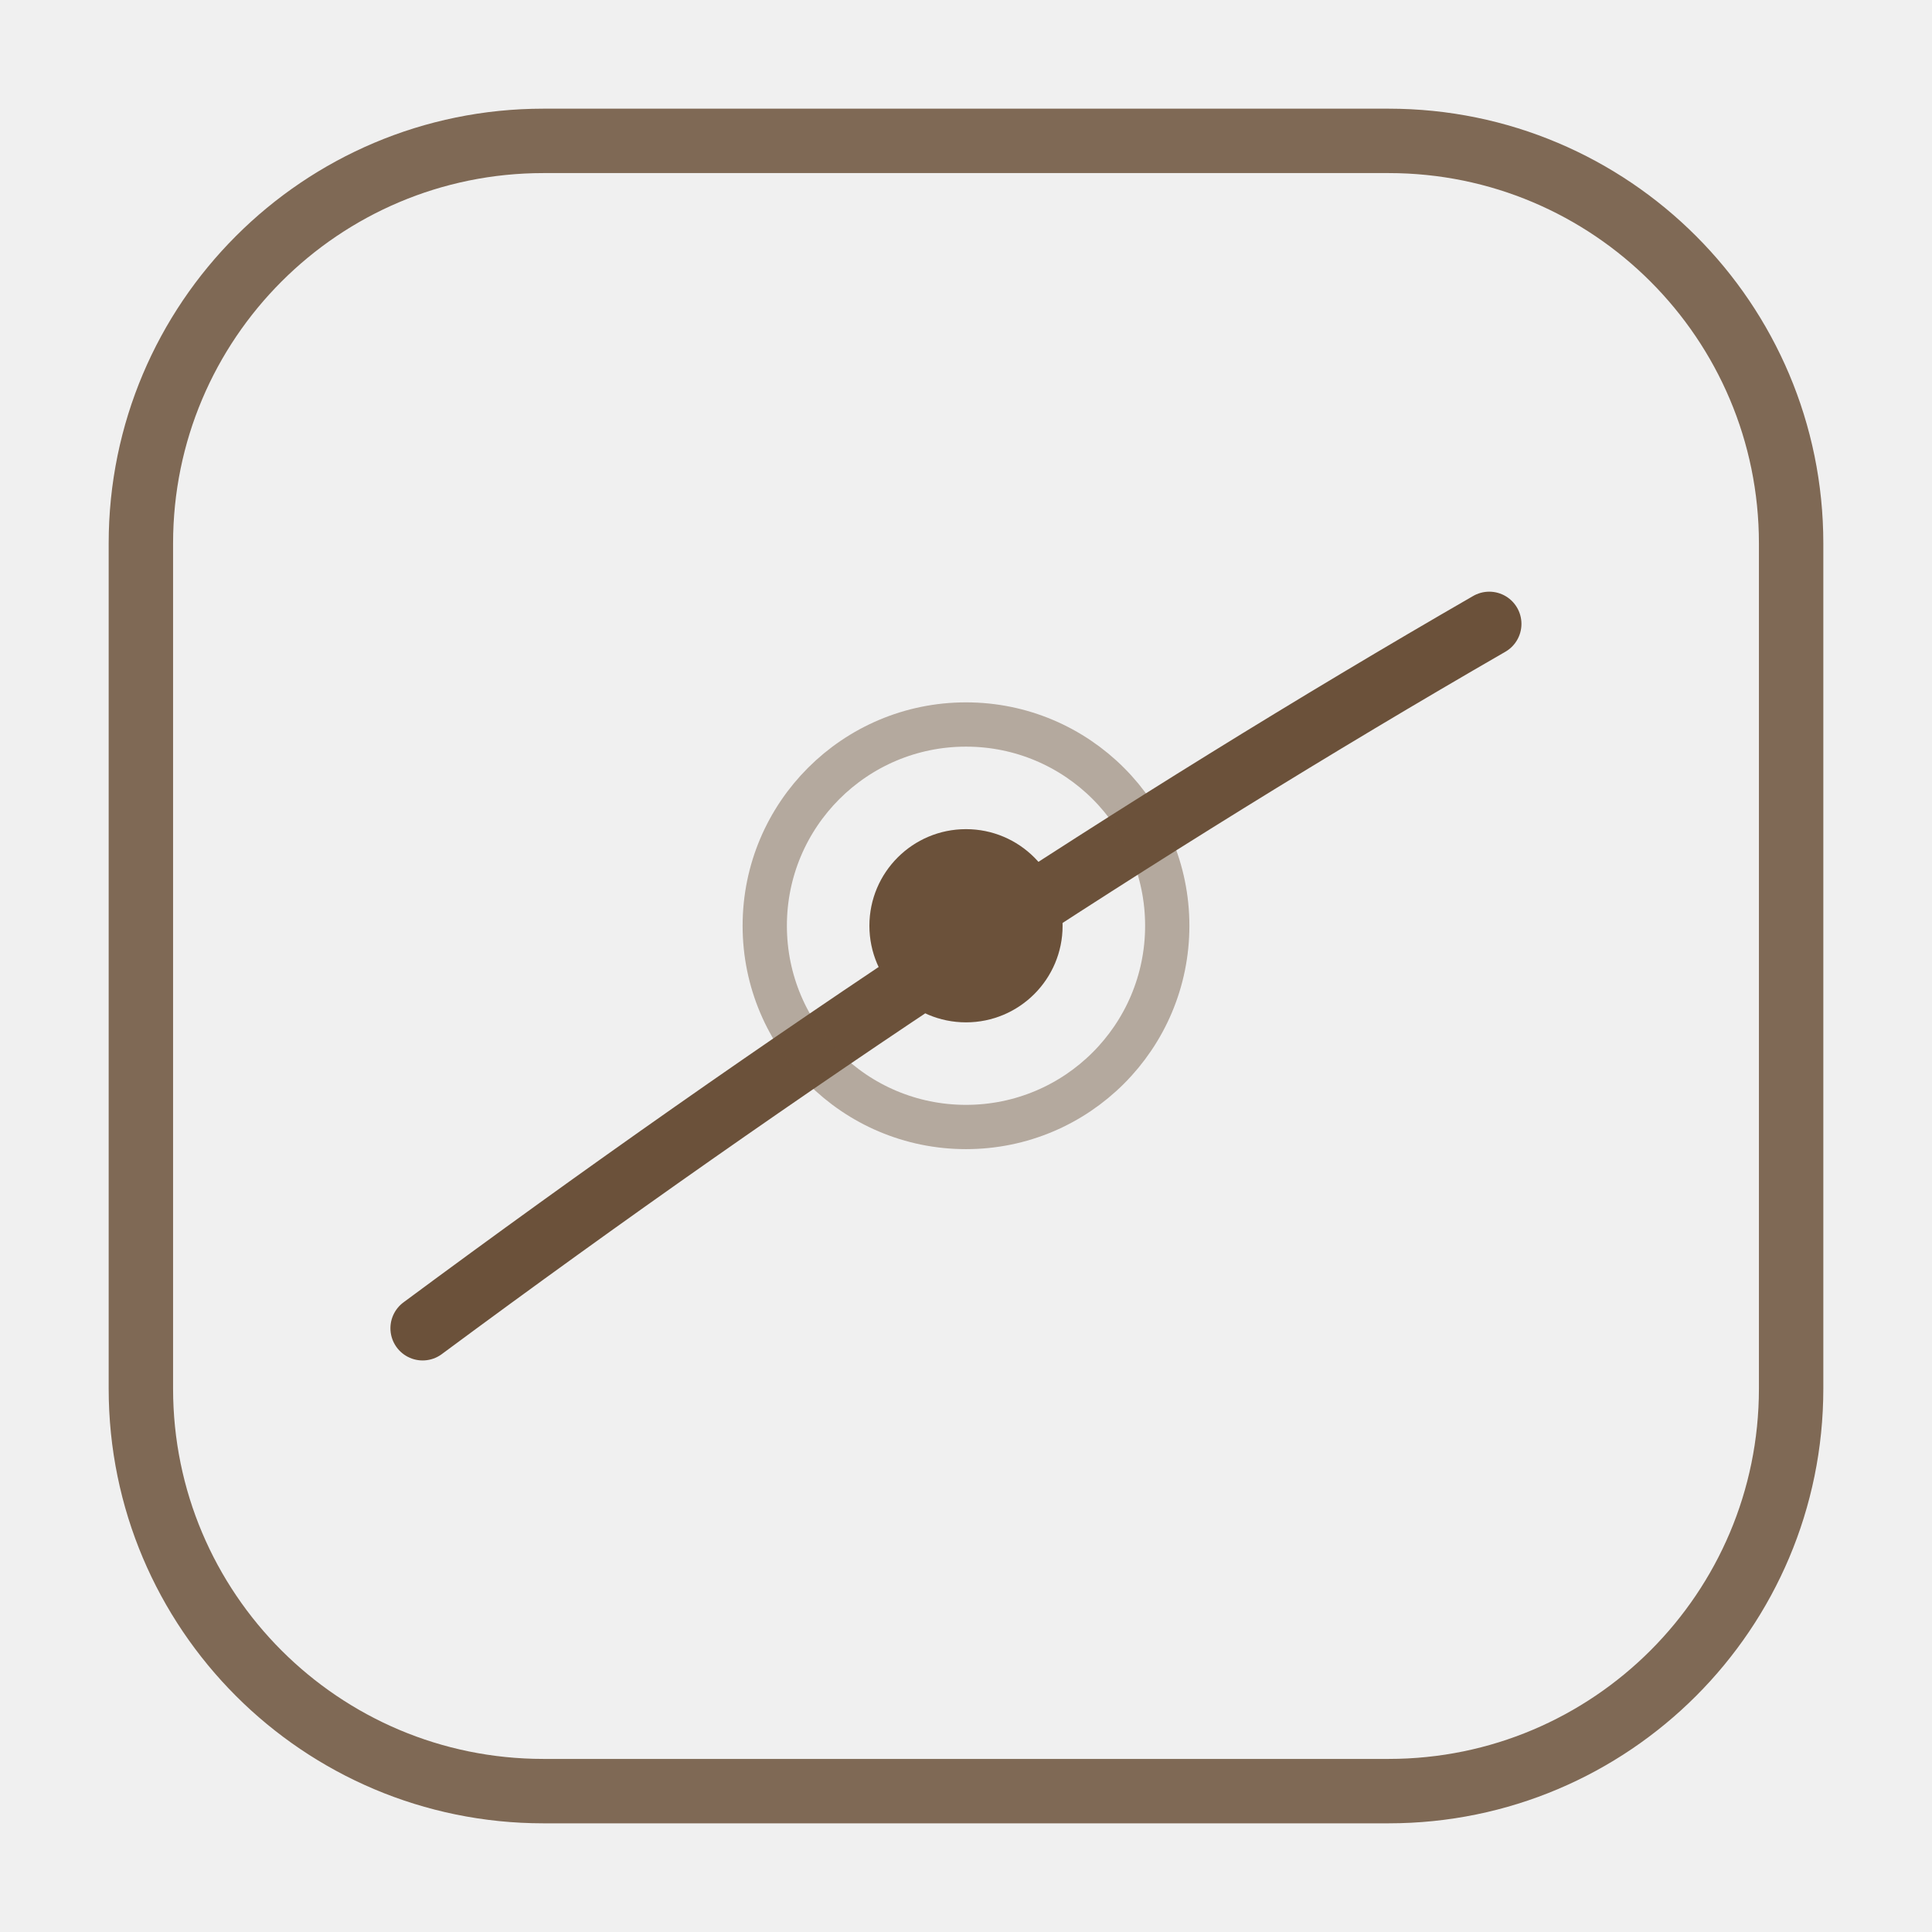
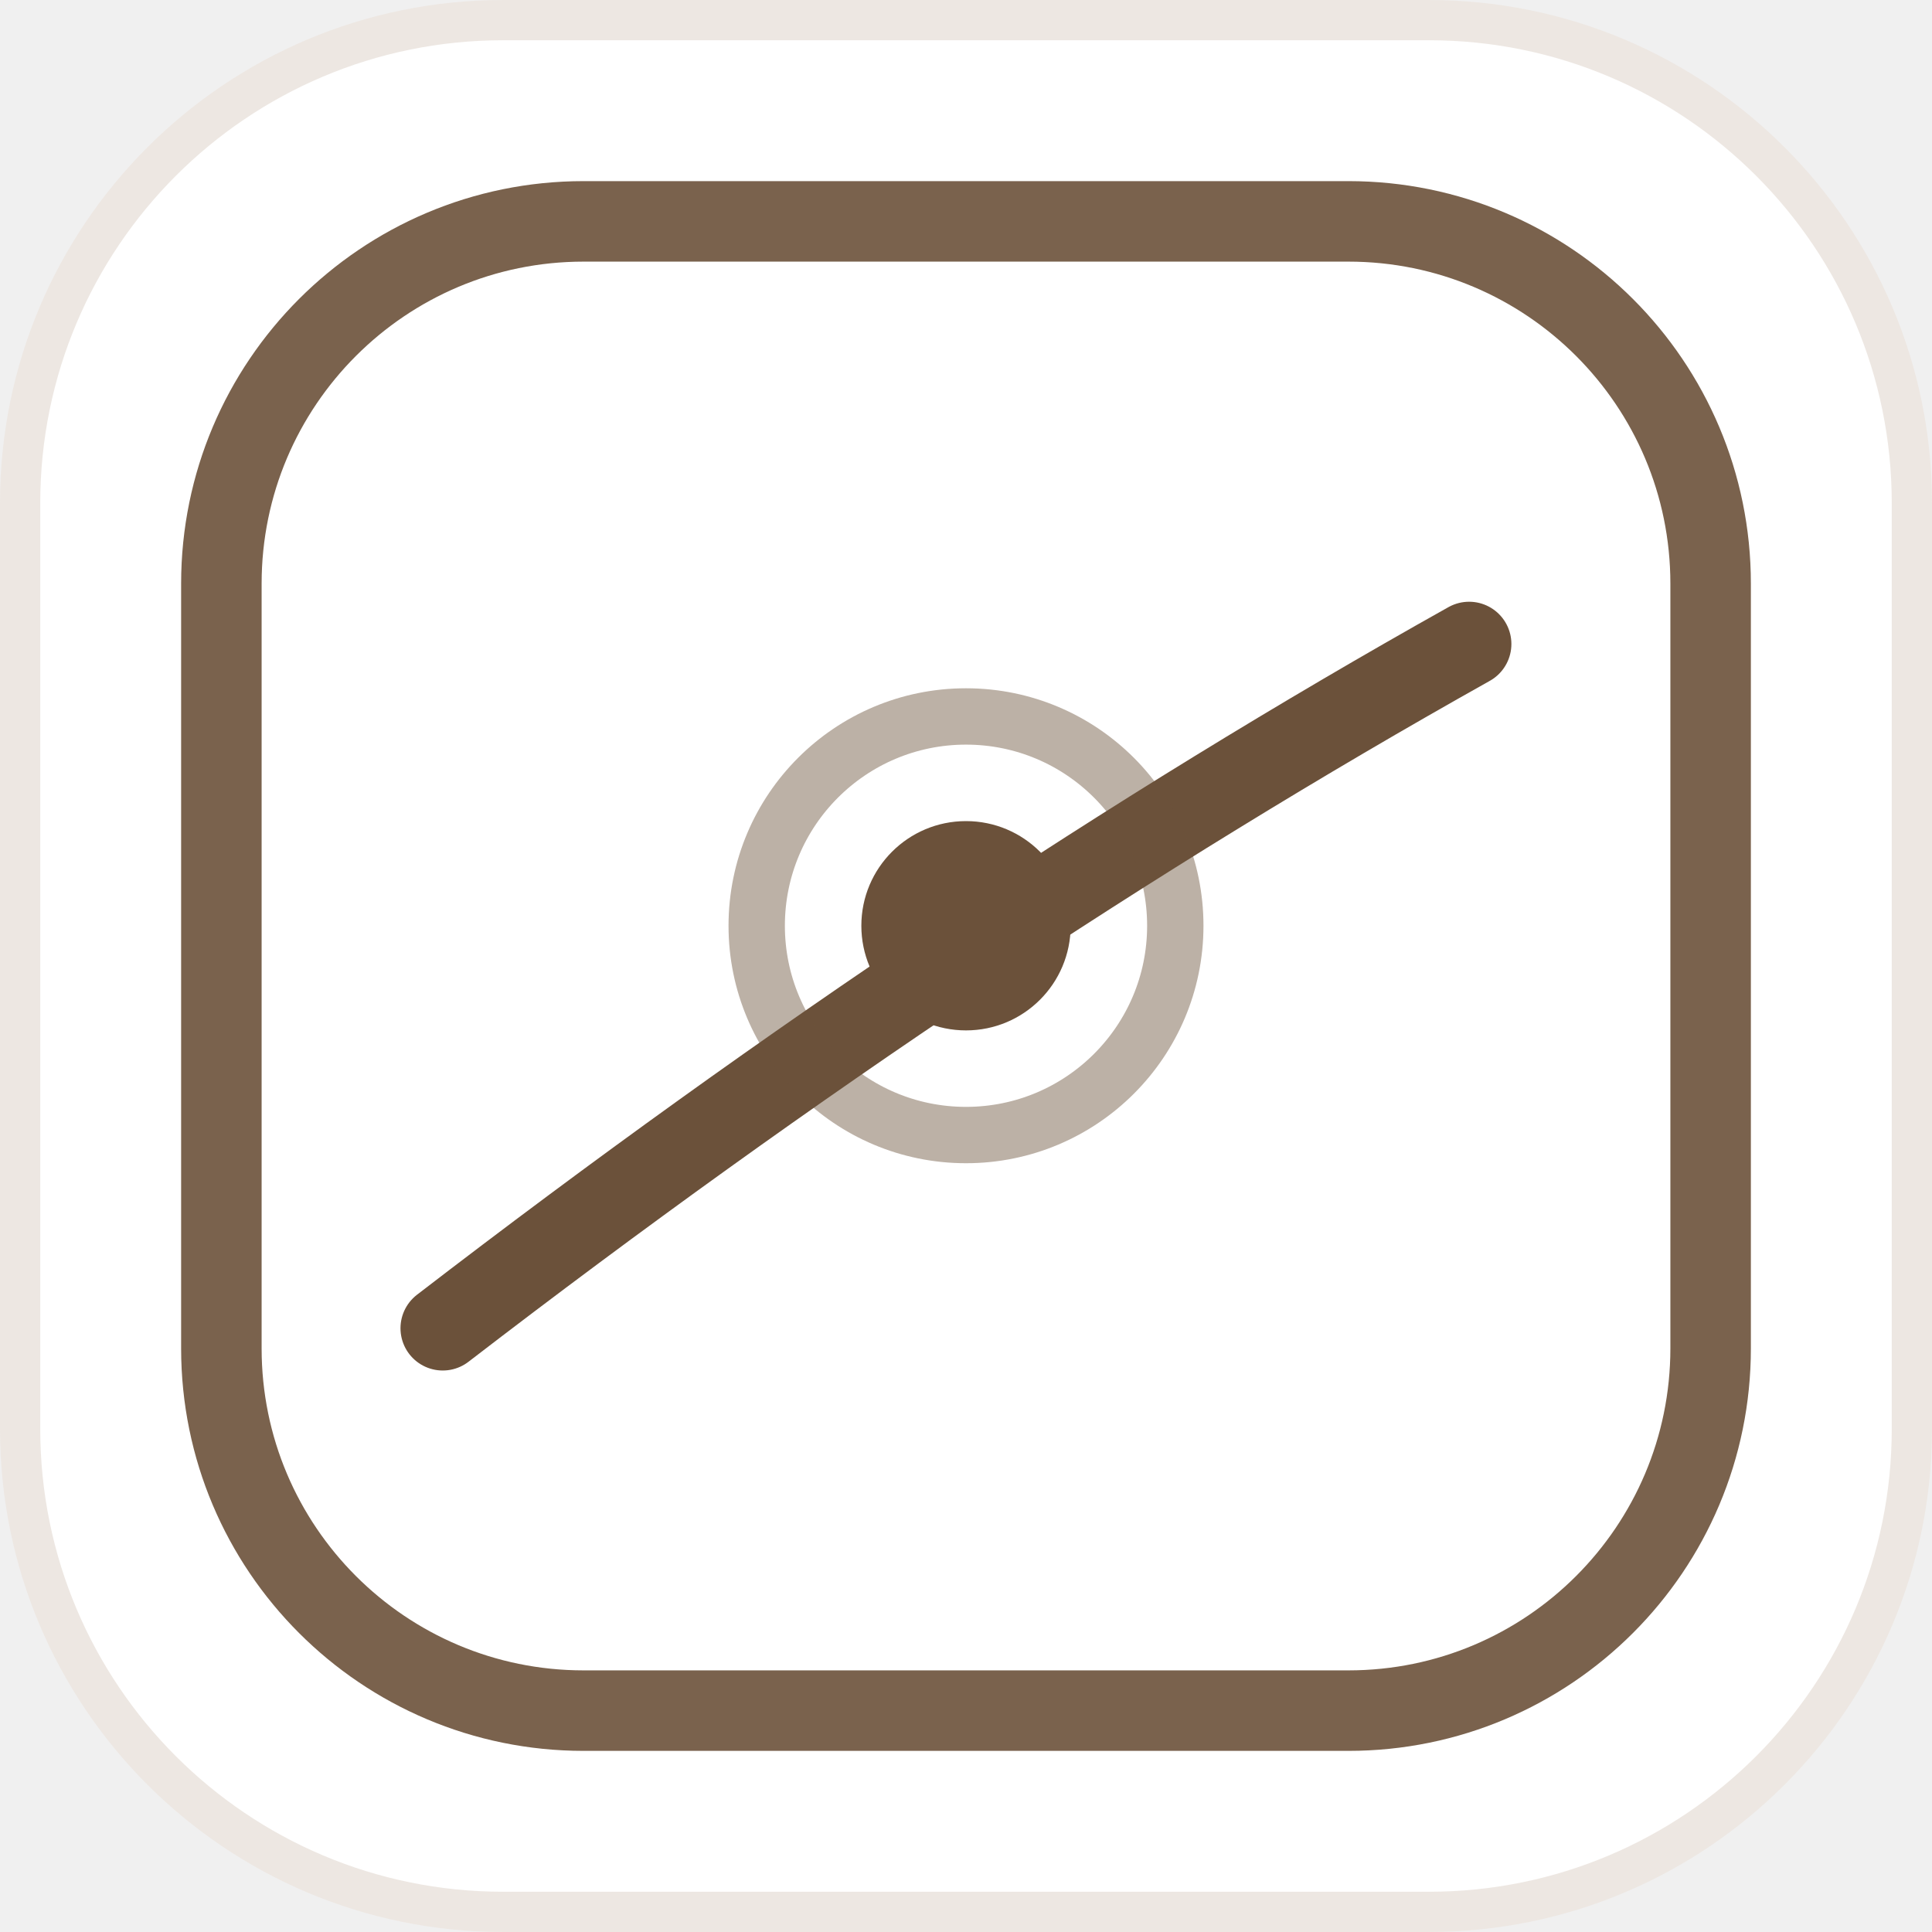
<svg xmlns="http://www.w3.org/2000/svg" viewBox="0 0 48 48" fill="none">
-   <rect x="3.5" y="3.5" width="41" height="41" rx="10" ry="10" stroke="#6b513a" stroke-width="1.6" opacity="0.85" />
-   <path d="M 10.5 33 Q 24 23 37 15.5" stroke="#6b513a" stroke-width="1.6" stroke-linecap="round" />
-   <circle cx="24" cy="23" r="5" stroke="#6b513a" stroke-width="1.1" opacity="0.45" />
-   <circle cx="24" cy="23" r="2.4" fill="#6b513a" />
+   <rect x="0.5" y="0.5" width="47" height="47" rx="12" ry="12" fill="#FFFFFF" />
+   <rect x="0.5" y="0.5" width="47" height="47" rx="12" ry="12" stroke="#EDE7E2" stroke-width="1" />
+   <rect x="5.5" y="5.5" width="37" height="37" rx="9" ry="9" stroke="#6b513a" stroke-width="2" opacity="0.9" />
+   <path d="M 11 33 Q 24 23 36.5 16" stroke="#6b513a" stroke-width="2.1" stroke-linecap="round" />
+   <circle cx="24" cy="23" r="5.2" stroke="#6b513a" stroke-width="1.4" opacity="0.45" />
+   <circle cx="24" cy="23" r="2.6" fill="#6b513a" />
</svg>
